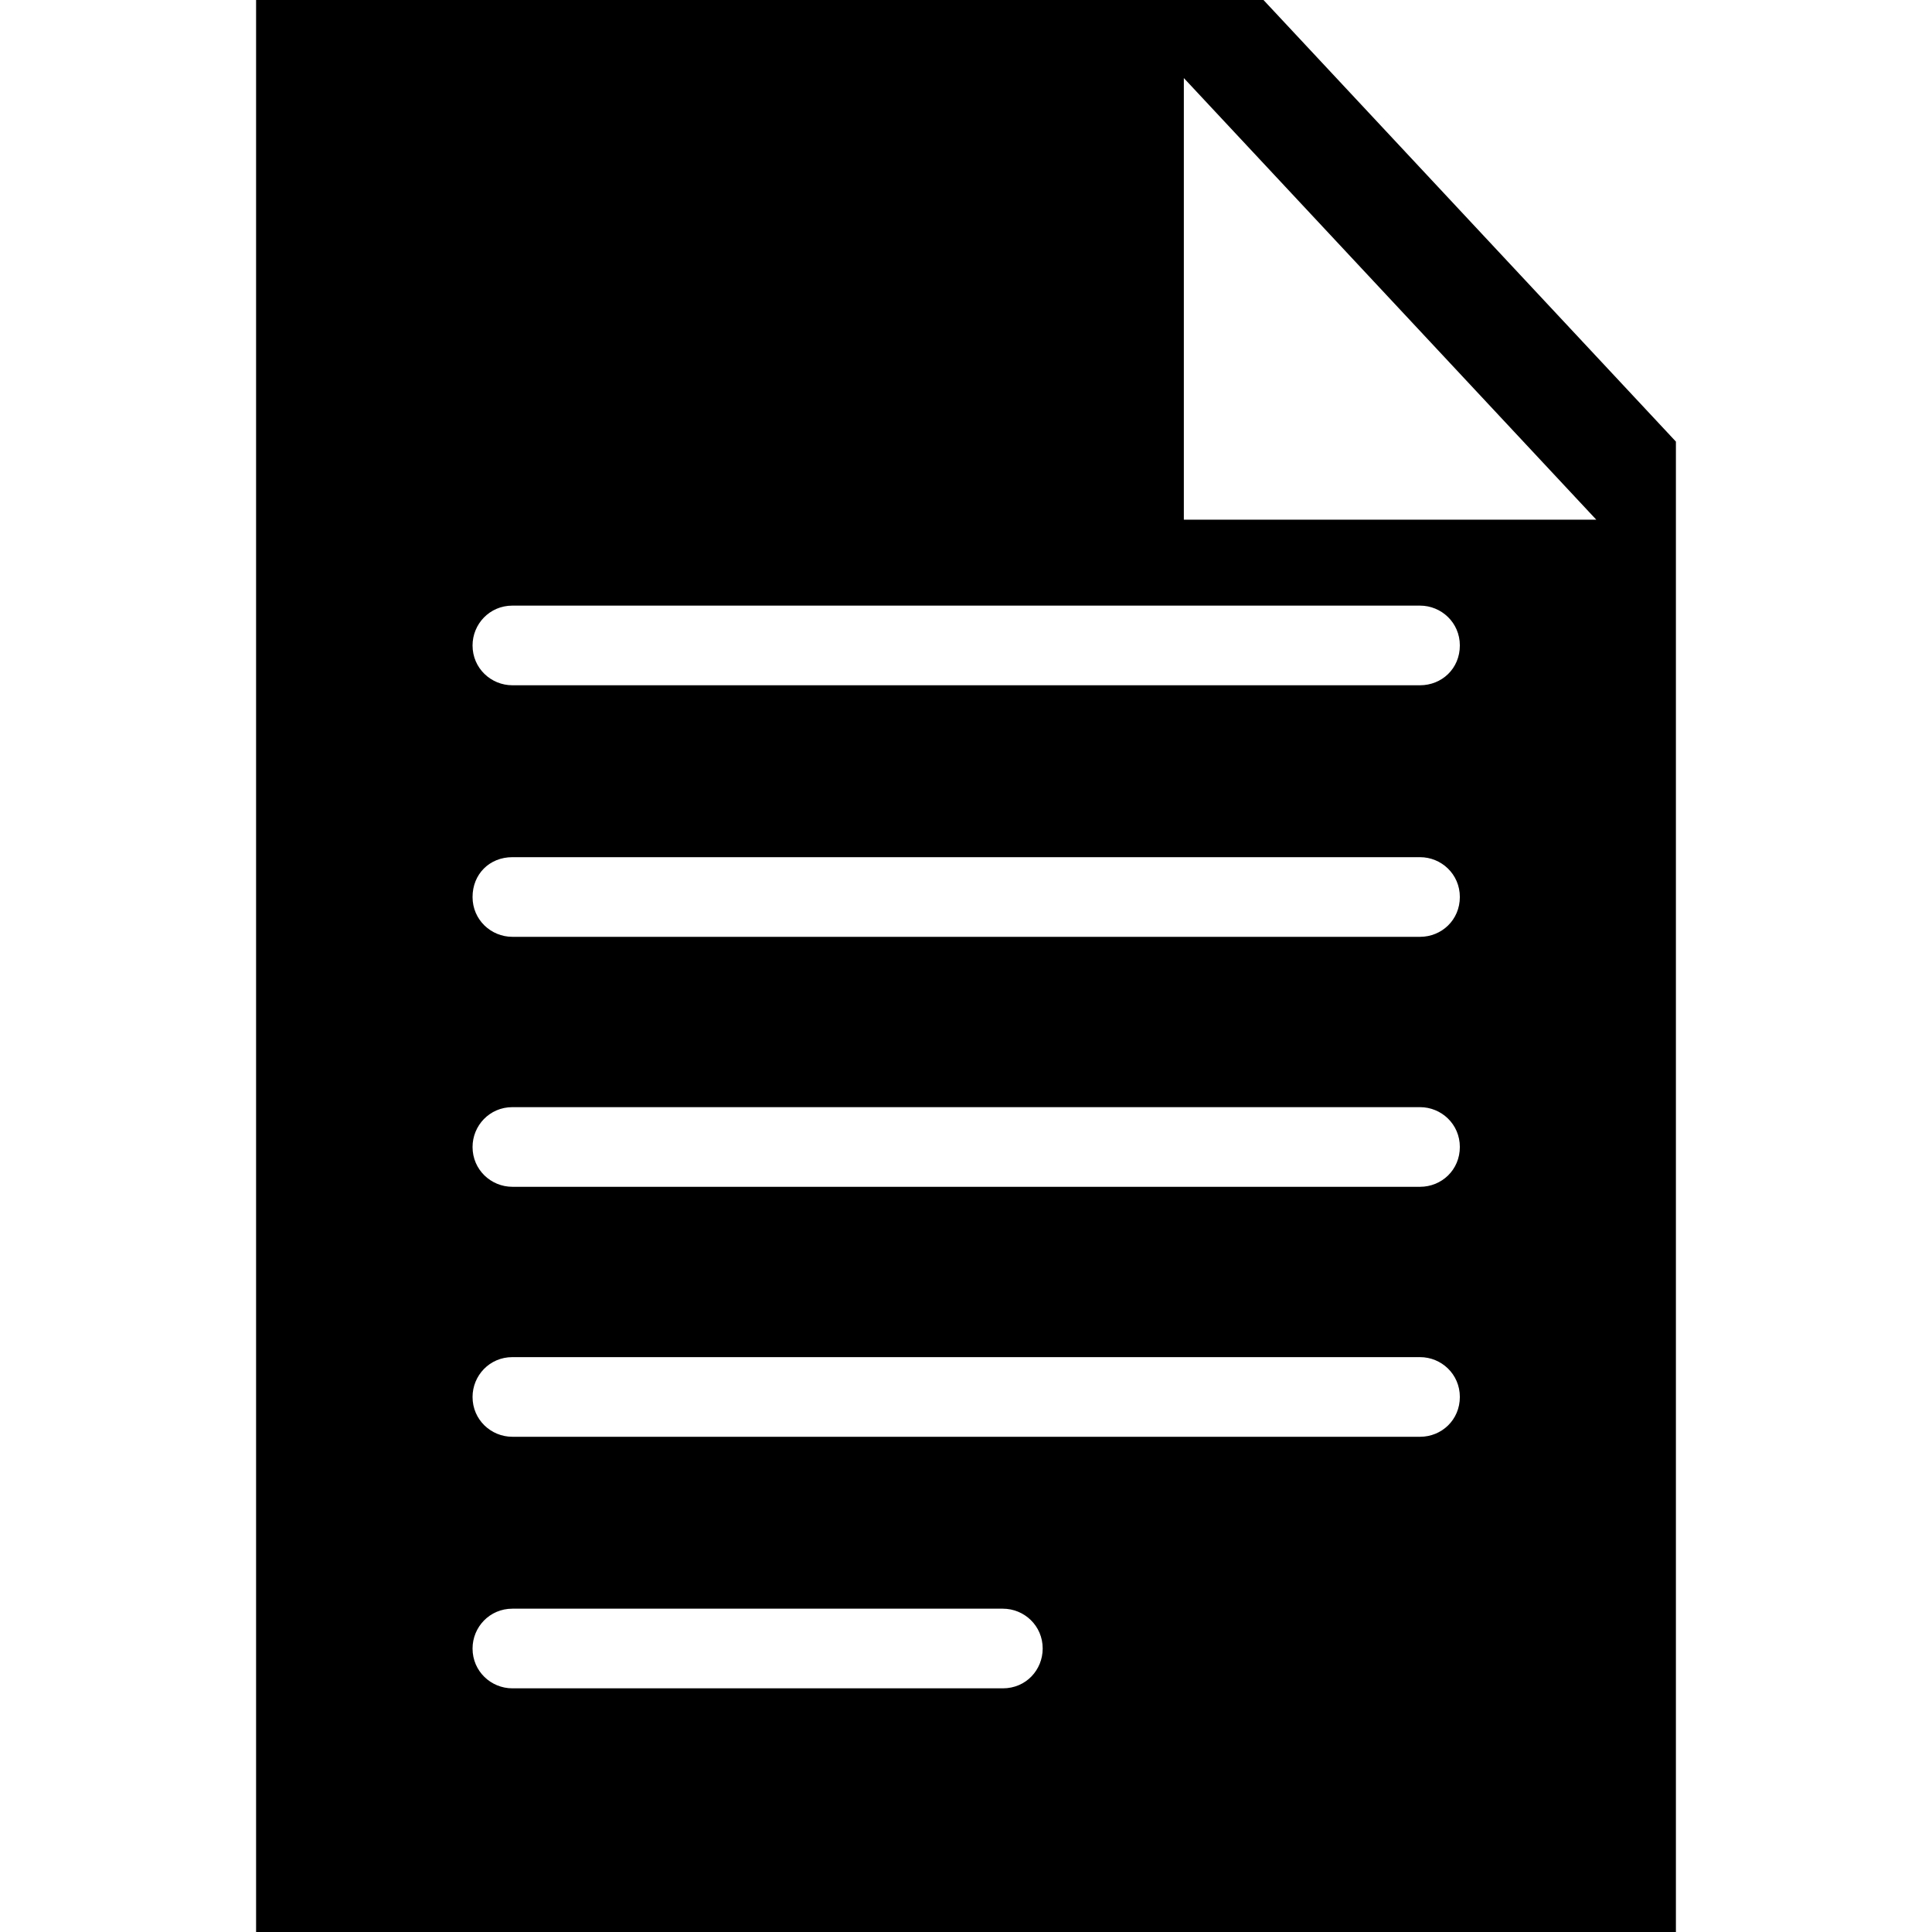
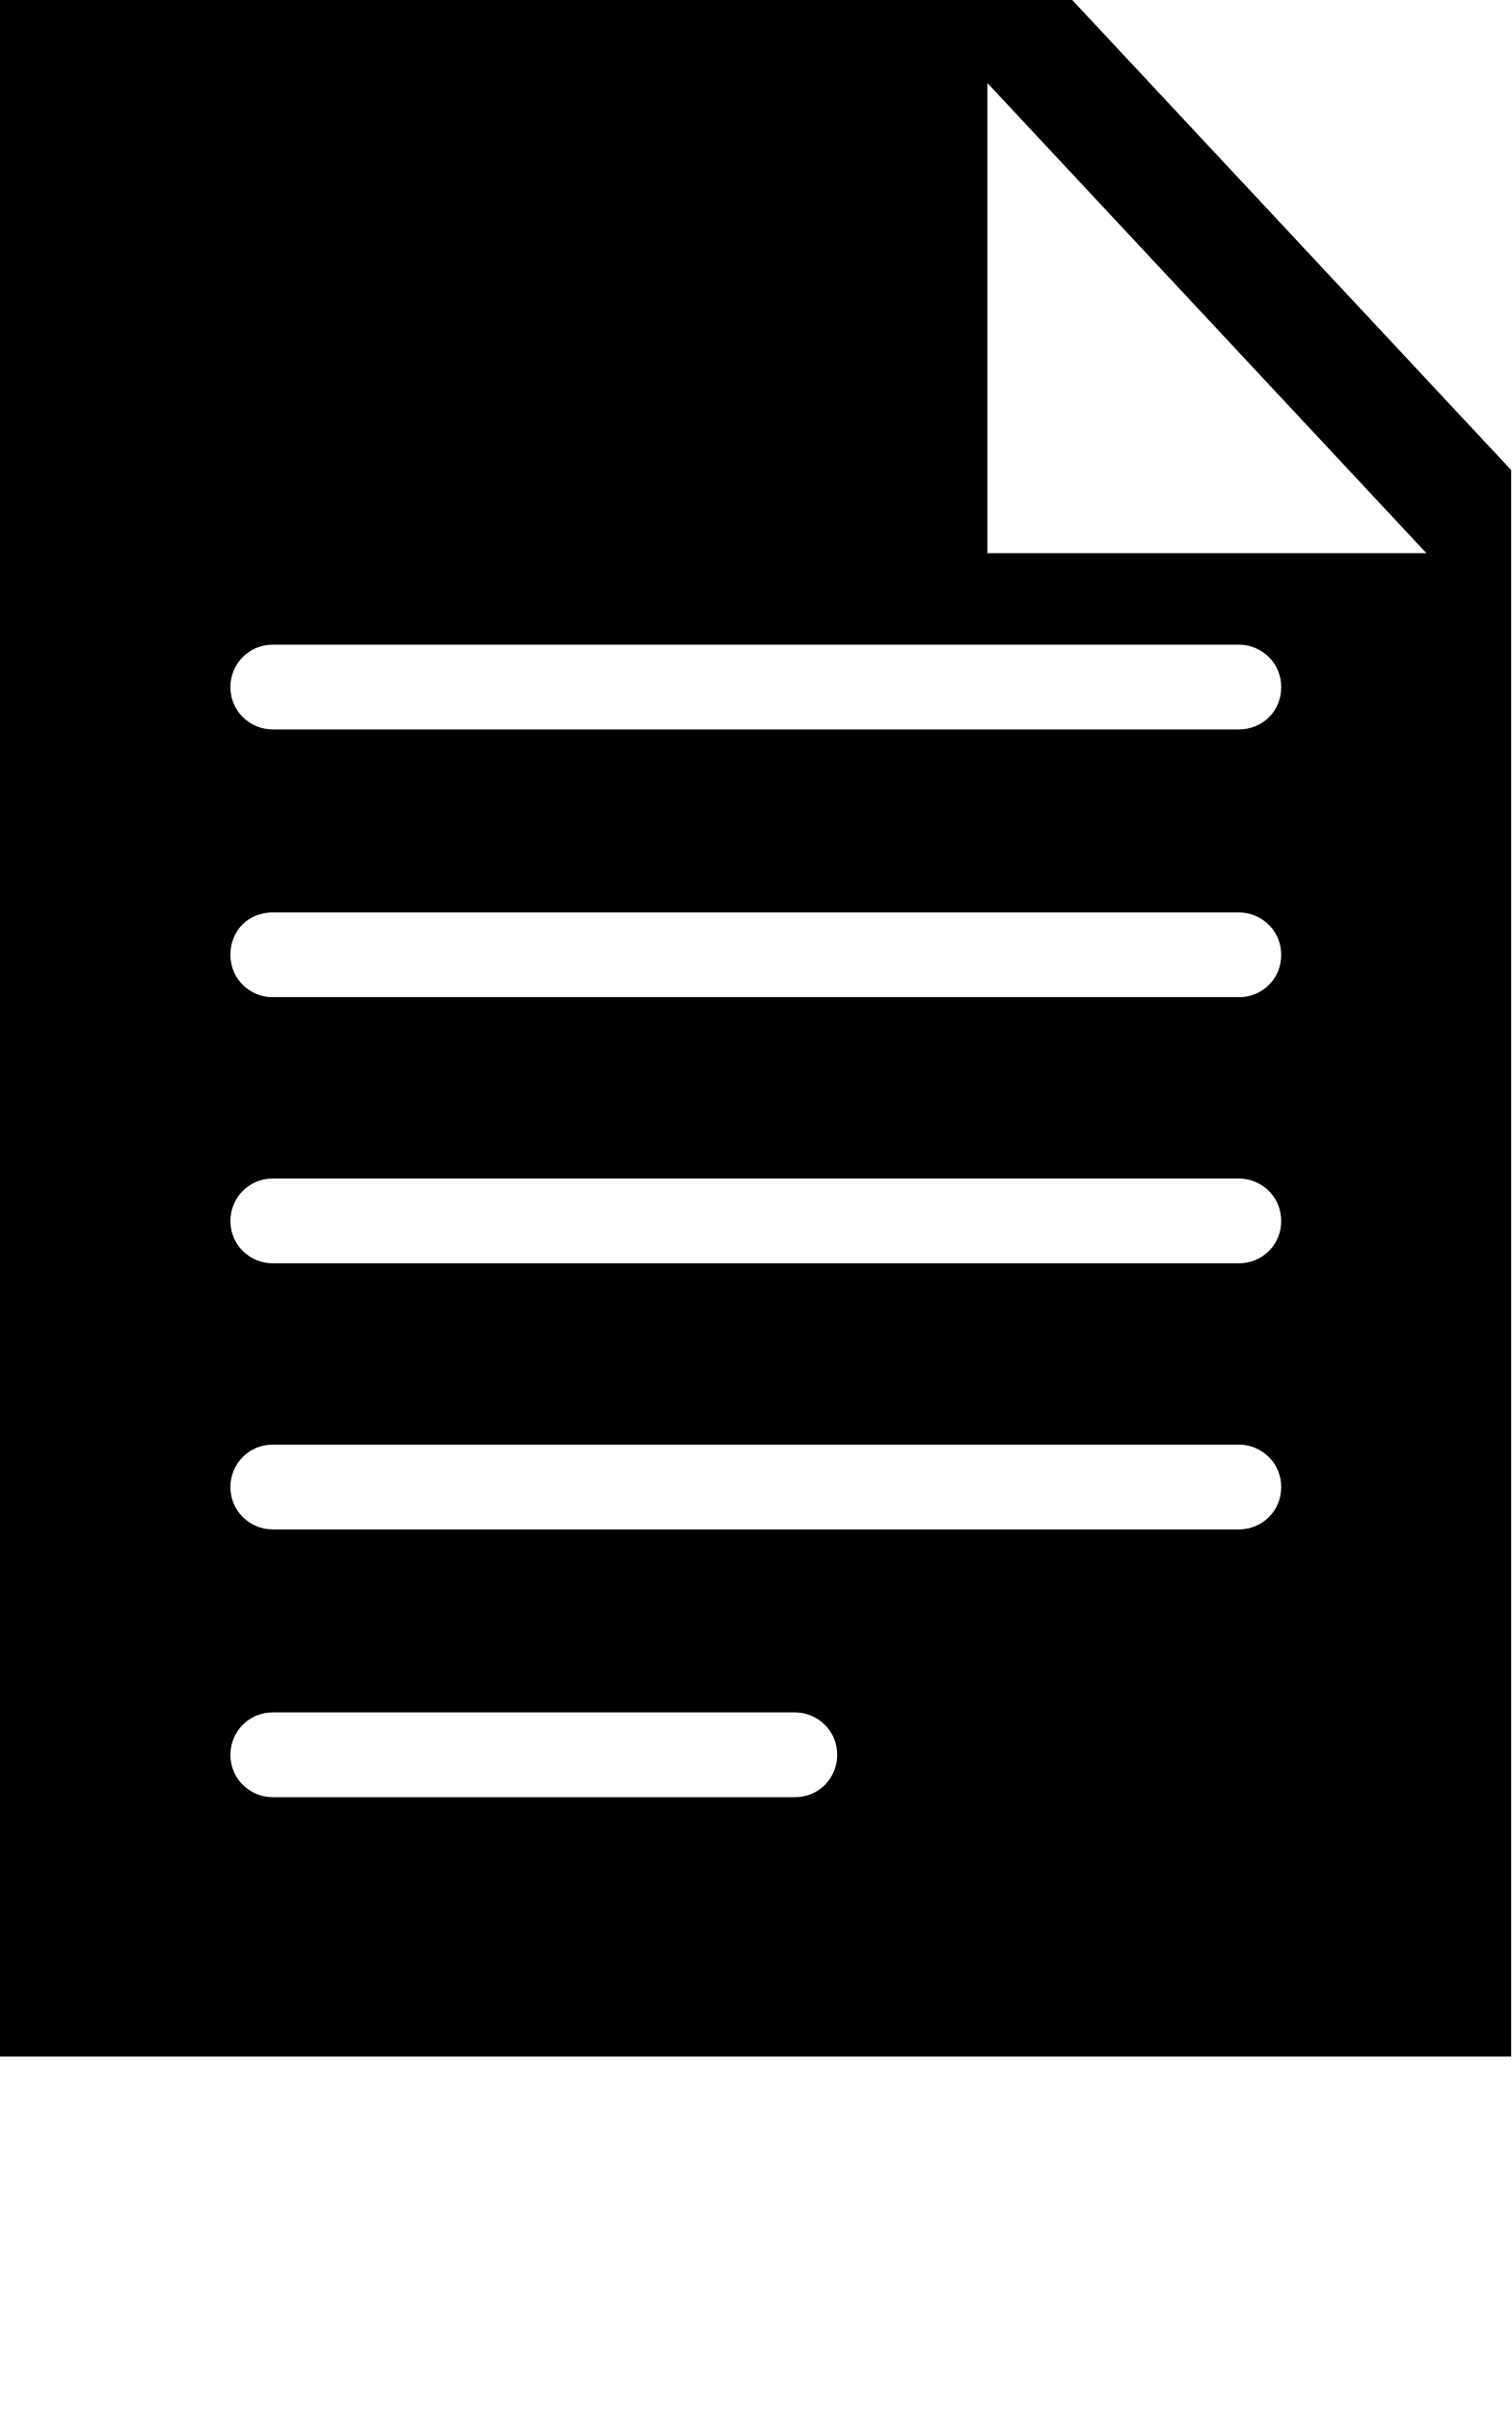
- <svg xmlns="http://www.w3.org/2000/svg" version="1.1" id="Capa_1" x="0px" y="0px" viewBox="0 0 490 490" style="enable-background:new 0 0 490 490;" xml:space="preserve">
-   <g>
-     <g>
-       <path d="M320.45,0H64.95v490h360.1V112L320.45,0z M254.35,428.2h-124.4c-5.4,0-10.1-4.3-10.1-10.1c0-5.4,4.3-10.1,10.1-10.1h124.4    c5.4,0,10.1,4.3,10.1,10.1C264.45,423.5,260.25,428.2,254.35,428.2z M360.15,364.4h-230.2c-5.4,0-10.1-4.3-10.1-10.1    c0-5.4,4.3-10.1,10.1-10.1h230.2c5.4,0,10.1,4.3,10.1,10.1C370.25,360.1,365.65,364.4,360.15,364.4z M360.15,301h-230.2    c-5.4,0-10.1-4.3-10.1-10.1c0-5.4,4.3-10.1,10.1-10.1h230.2c5.4,0,10.1,4.3,10.1,10.1C370.25,296.7,365.65,301,360.15,301z     M360.15,237.6h-230.2c-5.4,0-10.1-4.3-10.1-10.1s4.3-10.1,10.1-10.1h230.2c5.4,0,10.1,4.3,10.1,10.1S365.65,237.6,360.15,237.6z     M360.15,173.8h-230.2c-5.4,0-10.1-4.3-10.1-10.1c0-5.4,4.3-10.1,10.1-10.1h230.2c5.4,0,10.1,4.3,10.1,10.1    C370.25,169.6,365.65,173.8,360.15,173.8z M300.25,131.8v-112l104.6,112H300.25z" />
+ <svg xmlns="http://www.w3.org/2000/svg" height="574.45" width="360.1" xml:space="preserve" viewBox="0 0 360.1 574.45" y="0px" x="0px" id="Capa_1" version="1.1">
+   <defs id="defs41" />
+   <g transform="translate(-64.95)" id="g6">
+     <g id="g4">
+       <path id="path2" d="M 320.45,0 H 64.95 v 490 h 360.1 V 112 Z m -66.1,428.2 h -124.4 c -5.4,0 -10.1,-4.3 -10.1,-10.1 0,-5.4 4.3,-10.1 10.1,-10.1 h 124.4 c 5.4,0 10.1,4.3 10.1,10.1 0,5.4 -4.2,10.1 -10.1,10.1 z m 105.8,-63.8 h -230.2 c -5.4,0 -10.1,-4.3 -10.1,-10.1 0,-5.4 4.3,-10.1 10.1,-10.1 h 230.2 c 5.4,0 10.1,4.3 10.1,10.1 0,5.8 -4.6,10.1 -10.1,10.1 z m 0,-63.4 h -230.2 c -5.4,0 -10.1,-4.3 -10.1,-10.1 0,-5.4 4.3,-10.1 10.1,-10.1 h 230.2 c 5.4,0 10.1,4.3 10.1,10.1 0,5.8 -4.6,10.1 -10.1,10.1 z m 0,-63.4 h -230.2 c -5.4,0 -10.1,-4.3 -10.1,-10.1 0,-5.8 4.3,-10.1 10.1,-10.1 h 230.2 c 5.4,0 10.1,4.3 10.1,10.1 0,5.8 -4.6,10.1 -10.1,10.1 z m 0,-63.8 h -230.2 c -5.4,0 -10.1,-4.3 -10.1,-10.1 0,-5.4 4.3,-10.1 10.1,-10.1 h 230.2 c 5.4,0 10.1,4.3 10.1,10.1 0,5.9 -4.6,10.1 -10.1,10.1 z m -59.9,-42 v -112 l 104.6,112 z" />
    </g>
  </g>
-   <g>
+   <g transform="translate(-64.95)" id="g8">
</g>
-   <g>
+   <g transform="translate(-64.95)" id="g10">
</g>
-   <g>
+   <g transform="translate(-64.95)" id="g12">
</g>
-   <g>
+   <g transform="translate(-64.95)" id="g14">
</g>
-   <g>
+   <g transform="translate(-64.95)" id="g16">
</g>
-   <g>
+   <g transform="translate(-64.95)" id="g18">
</g>
-   <g>
+   <g transform="translate(-64.95)" id="g20">
</g>
-   <g>
+   <g transform="translate(-64.95)" id="g22">
</g>
-   <g>
+   <g transform="translate(-64.95)" id="g24">
</g>
-   <g>
+   <g transform="translate(-64.95)" id="g26">
</g>
-   <g>
+   <g transform="translate(-64.95)" id="g28">
</g>
-   <g>
+   <g transform="translate(-64.95)" id="g30">
</g>
-   <g>
+   <g transform="translate(-64.95)" id="g32">
</g>
-   <g>
+   <g transform="translate(-64.95)" id="g34">
</g>
-   <g>
+   <g transform="translate(-64.95)" id="g36">
</g>
</svg>
